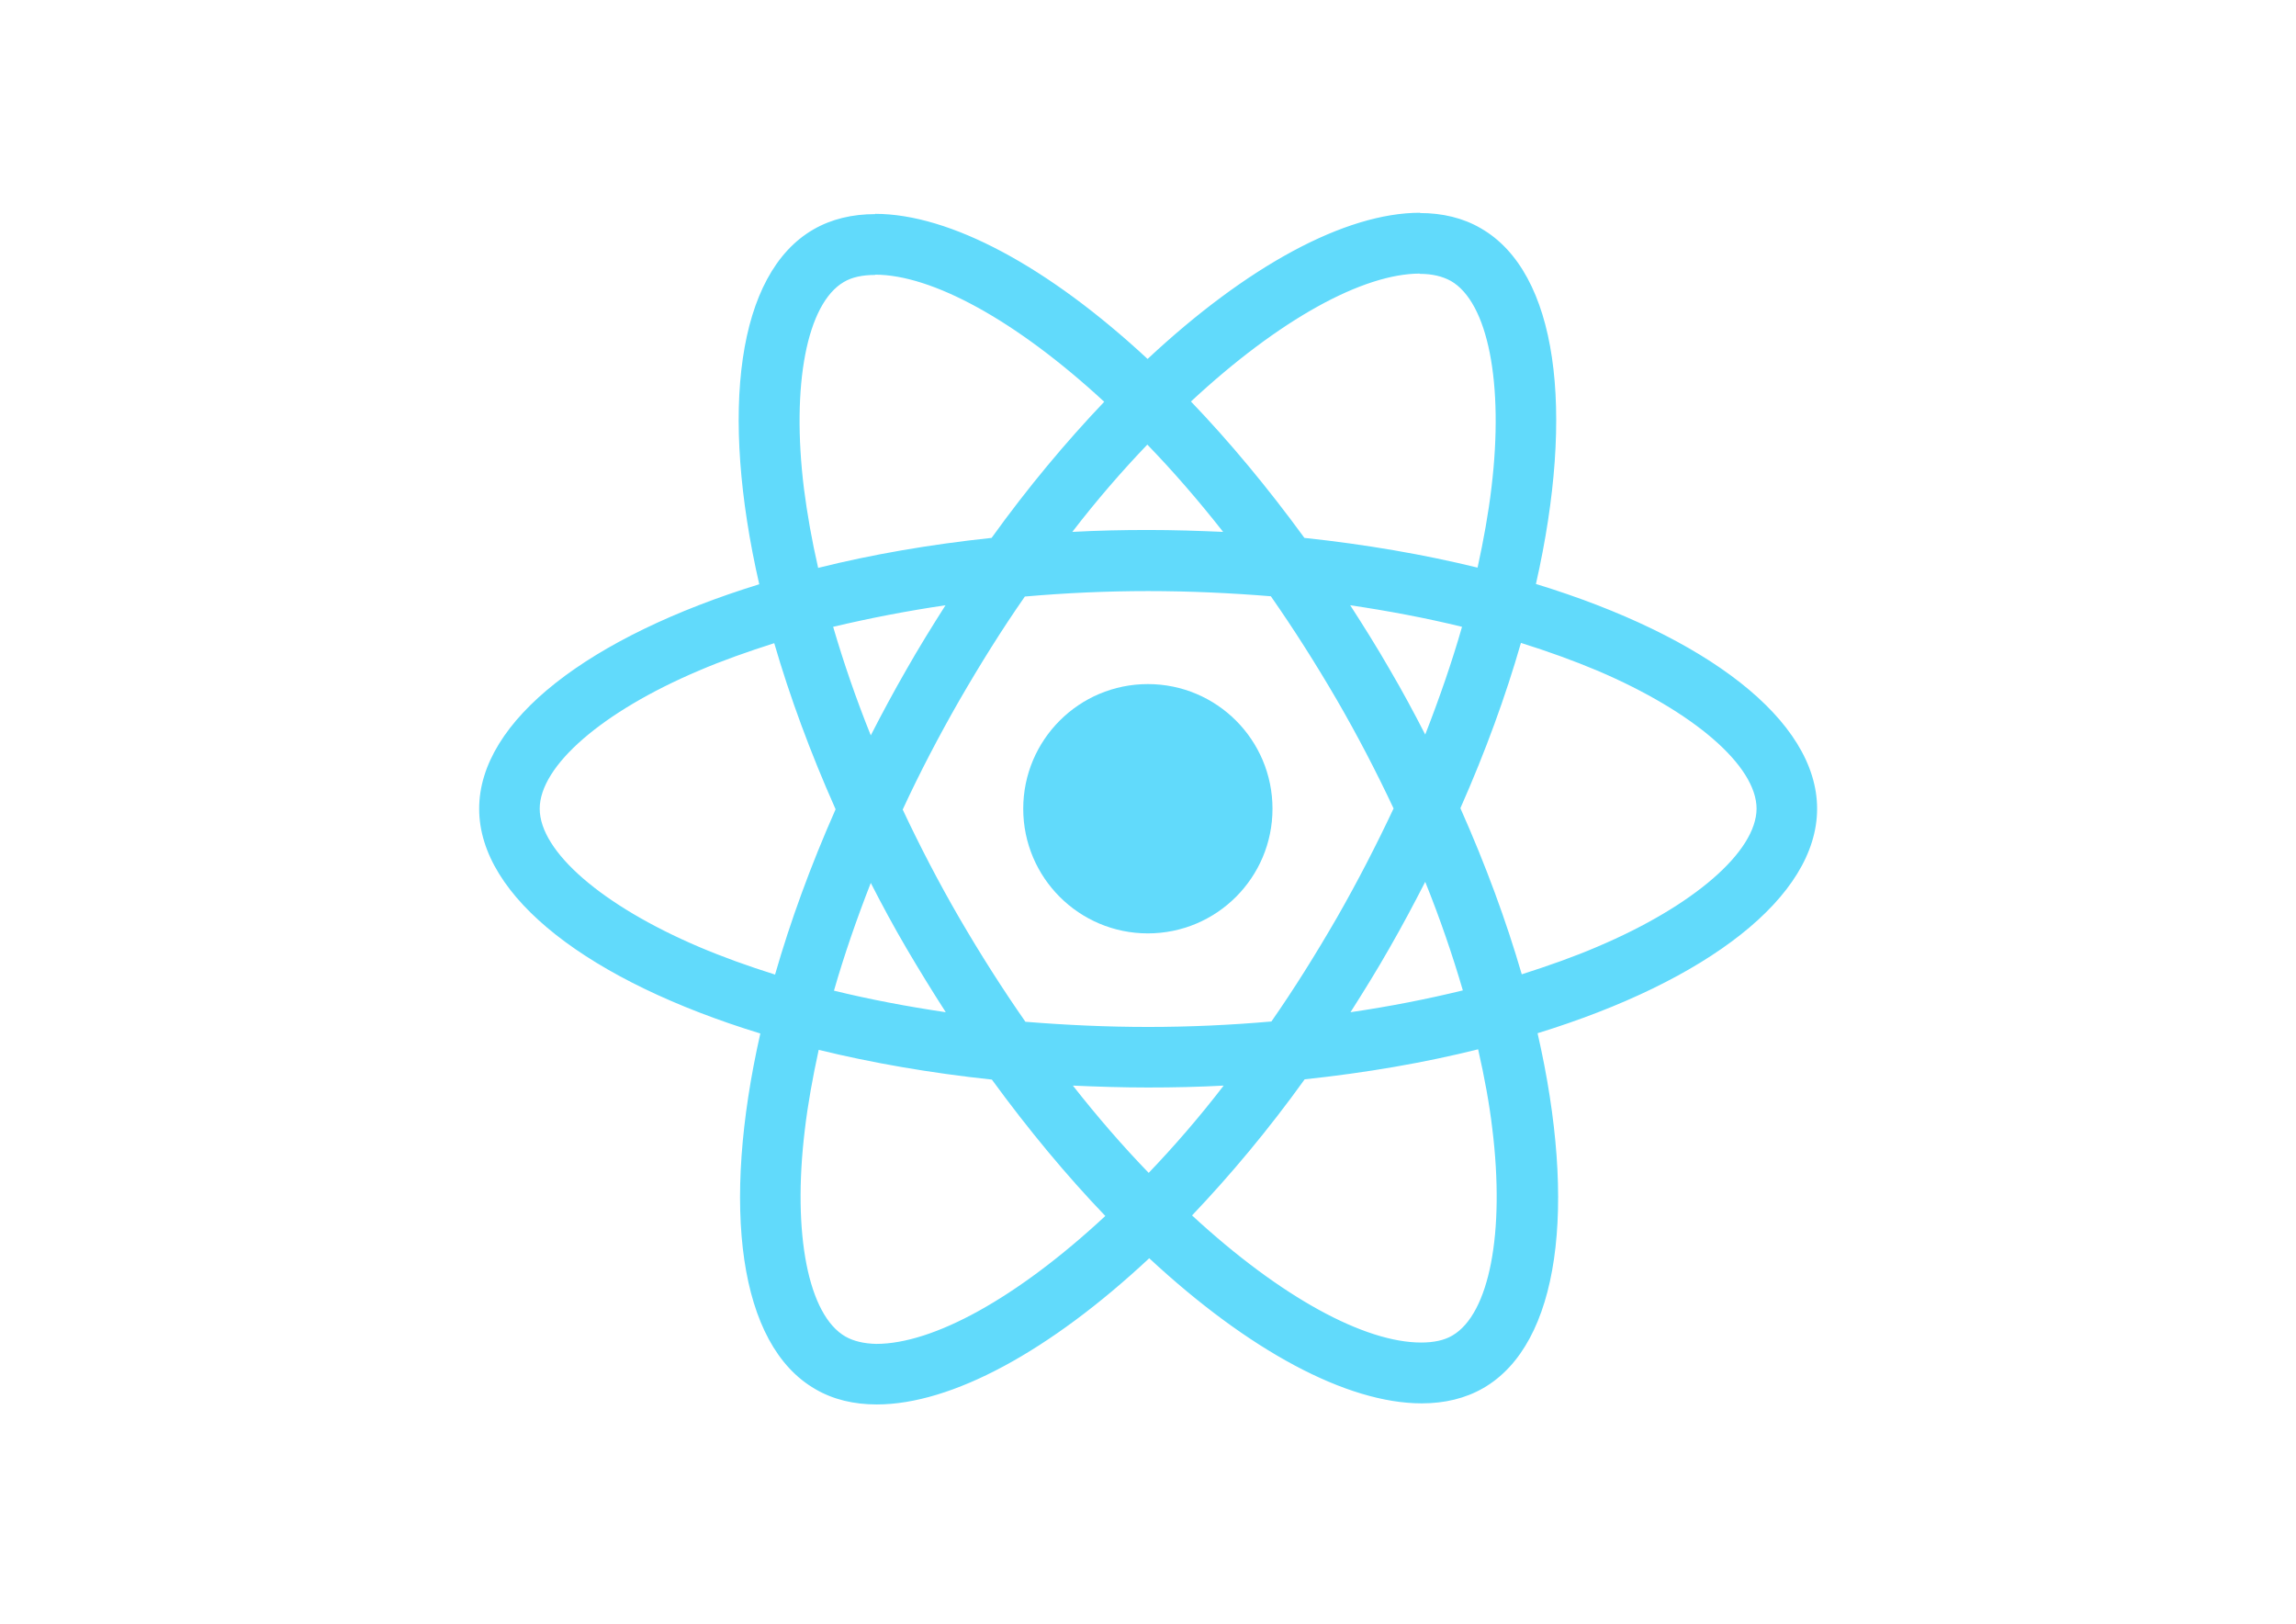
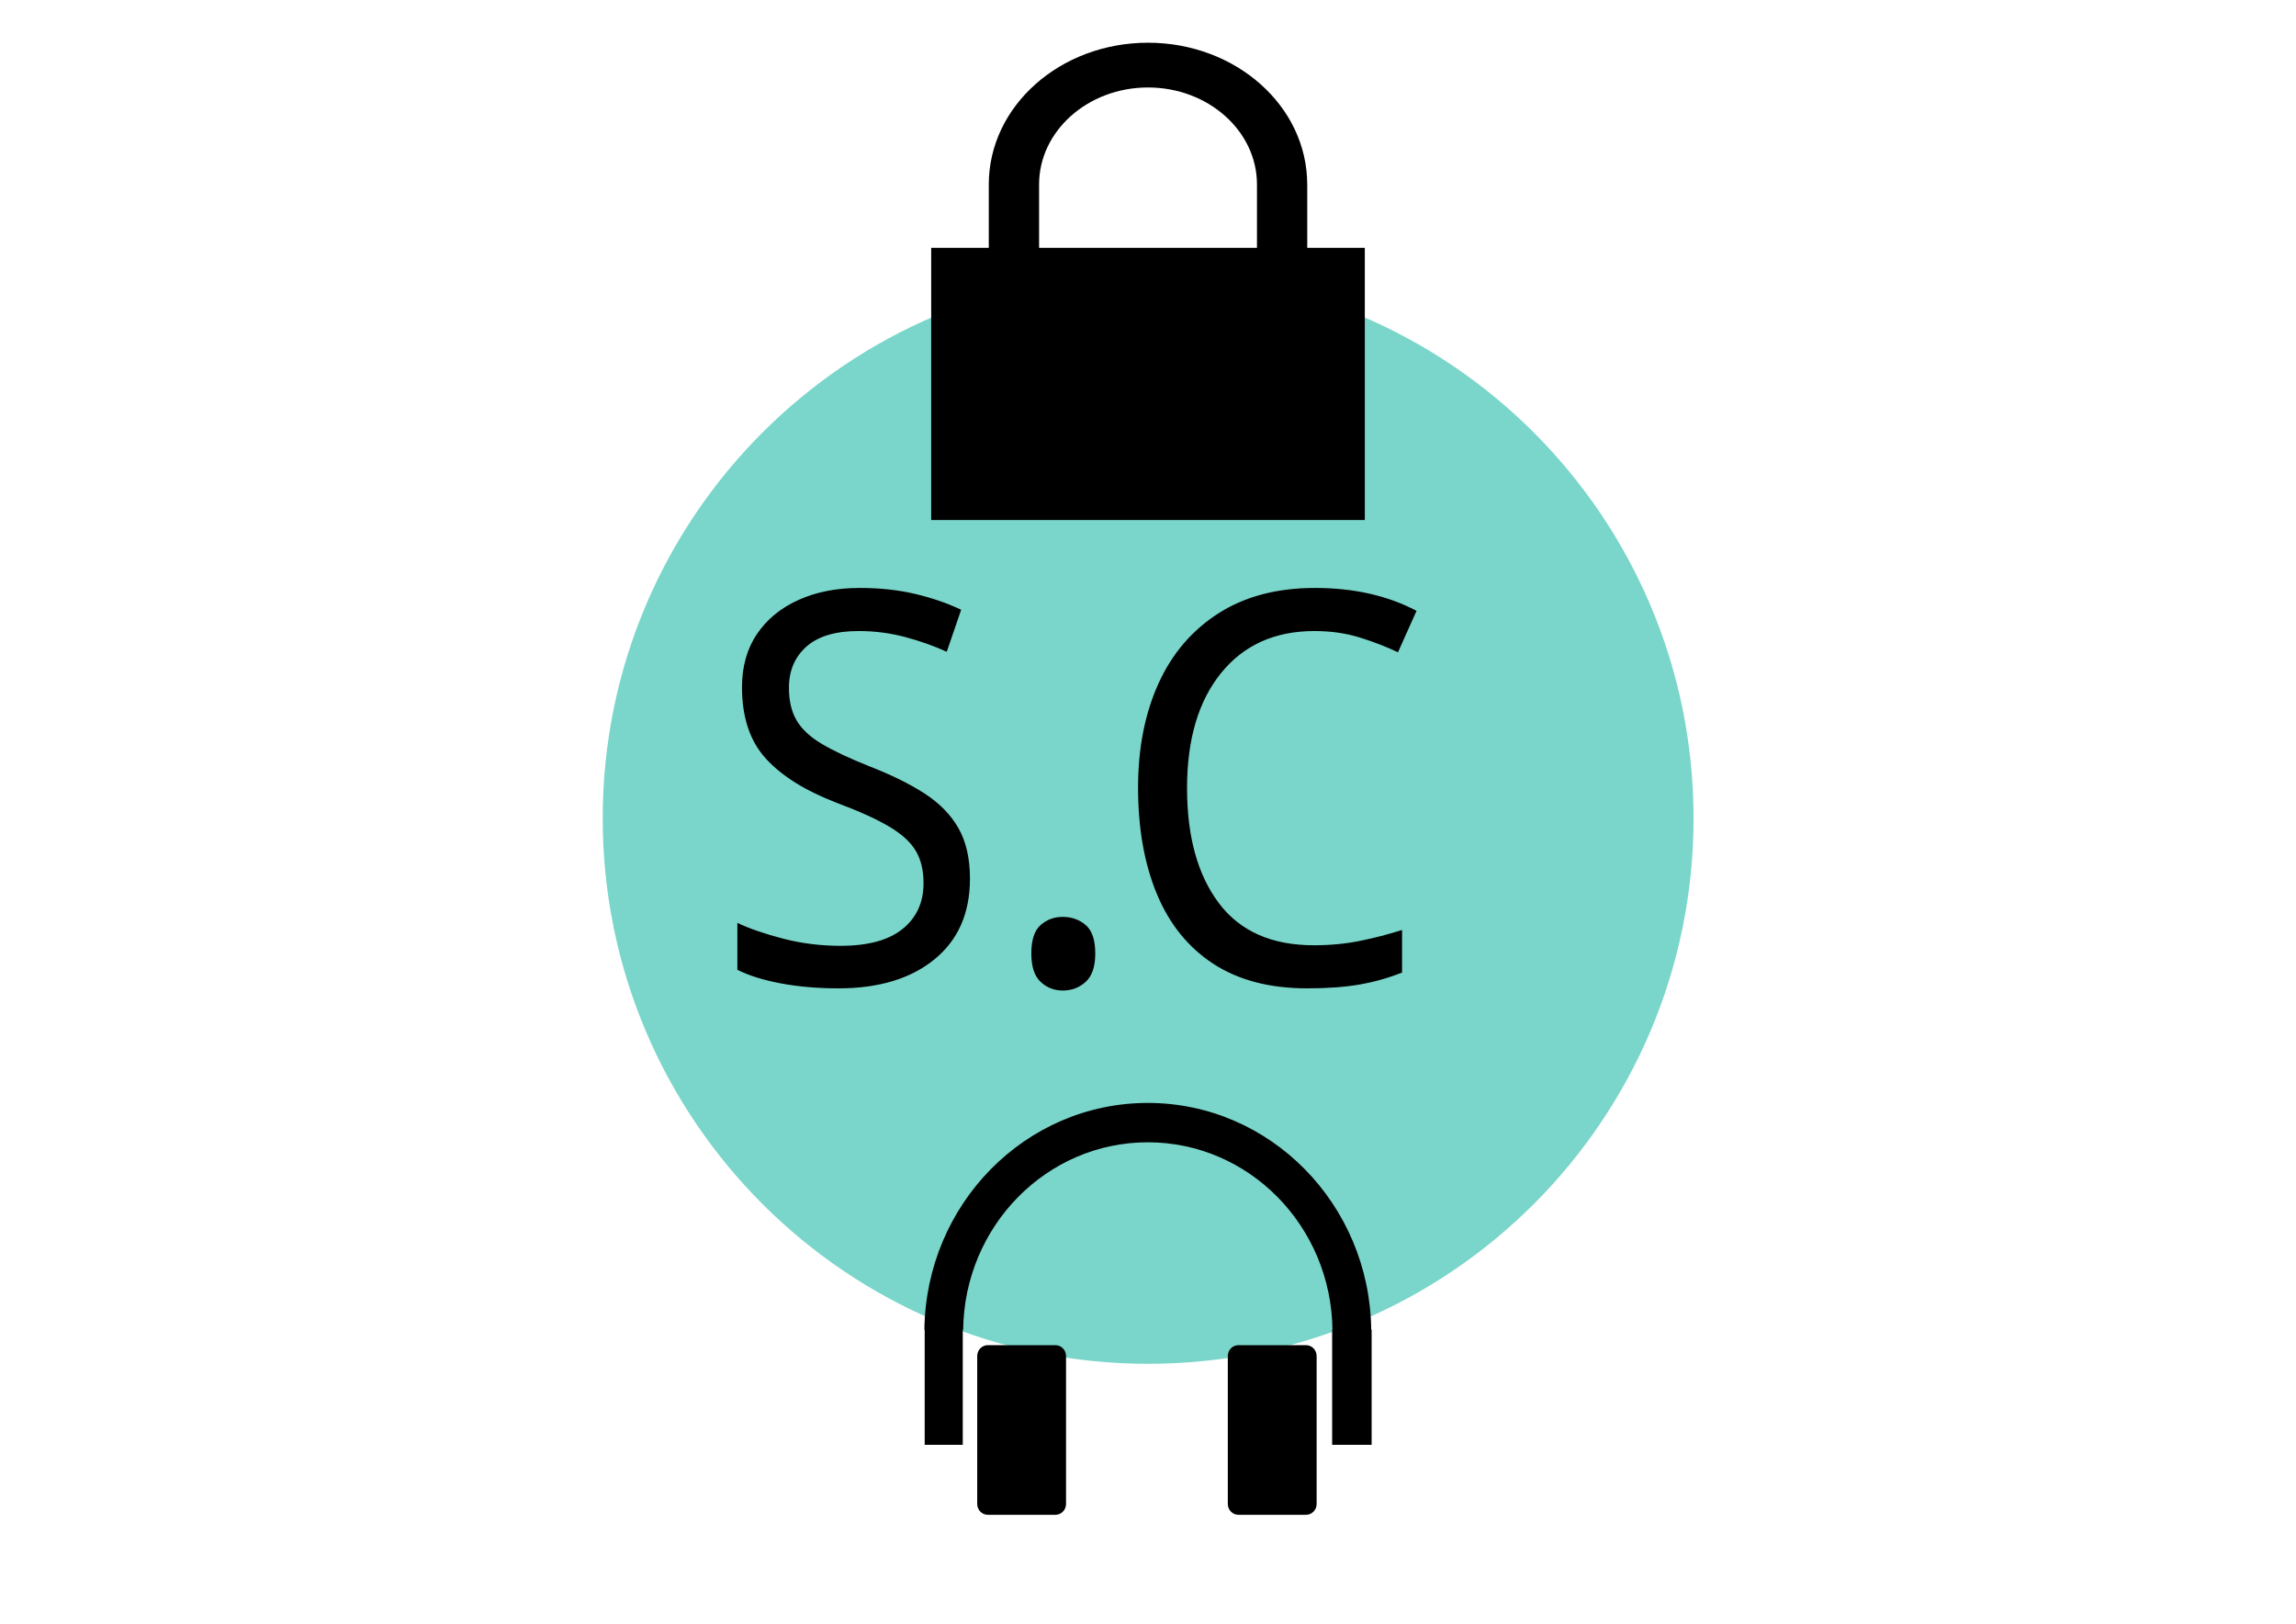
- <svg xmlns="http://www.w3.org/2000/svg" viewBox="0 0 841.9 595.3">
-   <g fill="#61DAFB">
-     <path d="M666.3 296.5c0-32.5-40.7-63.3-103.1-82.4 14.4-63.6 8-114.2-20.2-130.4-6.5-3.8-14.1-5.6-22.4-5.6v22.3c4.6 0 8.3.9 11.4 2.6 13.6 7.8 19.5 37.5 14.9 75.7-1.1 9.4-2.9 19.3-5.1 29.4-19.6-4.8-41-8.5-63.5-10.9-13.5-18.5-27.5-35.3-41.6-50 32.6-30.3 63.2-46.9 84-46.9V78c-27.5 0-63.5 19.6-99.9 53.6-36.4-33.8-72.4-53.2-99.9-53.2v22.3c20.7 0 51.4 16.5 84 46.6-14 14.7-28 31.4-41.3 49.9-22.6 2.4-44 6.1-63.6 11-2.3-10-4-19.7-5.2-29-4.7-38.2 1.1-67.9 14.6-75.8 3-1.8 6.9-2.6 11.5-2.6V78.5c-8.4 0-16 1.8-22.6 5.6-28.1 16.2-34.4 66.7-19.9 130.1-62.2 19.2-102.7 49.9-102.7 82.3 0 32.5 40.7 63.3 103.1 82.4-14.4 63.6-8 114.2 20.2 130.4 6.5 3.8 14.1 5.6 22.5 5.6 27.5 0 63.5-19.6 99.9-53.6 36.4 33.8 72.4 53.2 99.9 53.2 8.4 0 16-1.8 22.6-5.6 28.1-16.2 34.4-66.7 19.9-130.1 62-19.1 102.5-49.9 102.5-82.3zm-130.2-66.7c-3.7 12.9-8.3 26.2-13.5 39.5-4.1-8-8.4-16-13.1-24-4.6-8-9.5-15.8-14.4-23.4 14.2 2.1 27.9 4.7 41 7.9zm-45.8 106.5c-7.8 13.5-15.8 26.3-24.1 38.2-14.9 1.3-30 2-45.2 2-15.1 0-30.2-.7-45-1.9-8.3-11.9-16.4-24.6-24.2-38-7.6-13.1-14.5-26.4-20.8-39.8 6.2-13.4 13.2-26.8 20.7-39.9 7.8-13.5 15.8-26.3 24.1-38.2 14.9-1.3 30-2 45.2-2 15.1 0 30.2.7 45 1.9 8.3 11.9 16.4 24.6 24.2 38 7.6 13.1 14.5 26.4 20.8 39.8-6.3 13.4-13.2 26.8-20.7 39.9zm32.3-13c5.4 13.4 10 26.8 13.8 39.8-13.1 3.2-26.9 5.9-41.2 8 4.9-7.7 9.8-15.6 14.4-23.7 4.6-8 8.9-16.1 13-24.1zM421.2 430c-9.3-9.6-18.6-20.3-27.8-32 9 .4 18.2.7 27.5.7 9.4 0 18.7-.2 27.8-.7-9 11.7-18.3 22.4-27.5 32zm-74.4-58.9c-14.2-2.1-27.9-4.7-41-7.9 3.7-12.9 8.3-26.2 13.5-39.5 4.1 8 8.4 16 13.1 24 4.7 8 9.5 15.8 14.4 23.4zM420.7 163c9.3 9.6 18.6 20.3 27.8 32-9-.4-18.2-.7-27.5-.7-9.4 0-18.7.2-27.8.7 9-11.7 18.3-22.4 27.5-32zm-74 58.9c-4.9 7.7-9.8 15.6-14.4 23.7-4.6 8-8.9 16-13 24-5.4-13.4-10-26.8-13.8-39.8 13.1-3.1 26.9-5.8 41.2-7.9zm-90.5 125.2c-35.4-15.1-58.3-34.9-58.3-50.6 0-15.7 22.9-35.6 58.3-50.6 8.6-3.7 18-7 27.7-10.1 5.7 19.6 13.2 40 22.5 60.9-9.2 20.8-16.6 41.1-22.2 60.6-9.9-3.1-19.3-6.5-28-10.2zM310 490c-13.6-7.8-19.5-37.5-14.9-75.7 1.1-9.4 2.9-19.3 5.1-29.4 19.6 4.8 41 8.5 63.5 10.9 13.5 18.5 27.5 35.3 41.6 50-32.6 30.3-63.2 46.9-84 46.9-4.5-.1-8.3-1-11.3-2.7zm237.2-76.2c4.7 38.2-1.1 67.9-14.6 75.8-3 1.8-6.9 2.6-11.5 2.6-20.7 0-51.4-16.5-84-46.6 14-14.7 28-31.4 41.3-49.9 22.6-2.4 44-6.1 63.6-11 2.3 10.1 4.1 19.8 5.2 29.1zm38.5-66.7c-8.6 3.7-18 7-27.7 10.1-5.7-19.6-13.2-40-22.5-60.9 9.2-20.8 16.6-41.1 22.2-60.6 9.9 3.1 19.3 6.5 28.1 10.2 35.4 15.1 58.3 34.9 58.3 50.6-.1 15.7-23 35.6-58.4 50.6zM320.8 78.4z" />
-     <circle cx="420.9" cy="296.5" r="45.7" />
-     <path d="M520.5 78.1z" />
+ <svg xmlns="http://www.w3.org/2000/svg" width="841.9" height="595.3">
+   <g>
+     <ellipse stroke-dasharray="5,5" stroke="#000" ry="200" rx="200" id="svg_5" cy="300" cx="421" stroke-width="0" fill="#7AD6CA" />
+     <text transform="matrix(0.945491 0 0 1 -82.2054 0)" stroke="#000" xml:space="preserve" text-anchor="start" font-family="'Archivo'" font-size="200" id="svg_7" y="360.35" x="362.706" stroke-width="0" fill="#000000">S.C</text>
+     <path stroke="#000" id="svg_8" d="m479.342,90.857l0,-23.247l-0.009,0c-0.009,-28.694 -26.141,-51.949 -58.383,-51.949s-58.383,23.263 -58.383,51.957l0,0l0,23.239l-21.117,0l0,99.804l159,0l0,-99.804l-21.108,0zm-98.331,-23.239c0,0 0,0 0,0c0,-19.605 17.919,-35.551 39.939,-35.551c22.039,0 39.957,15.946 39.957,35.543c0,0 0,0 0,0l0,23.247l-79.896,0l0,-23.239z" stroke-width="0" fill="#000000" />
+     <path id="svg_10" d="m482.786,551.371c0,2.201 -1.735,3.985 -3.876,3.985l-24.82,0c-2.141,0 -3.876,-1.784 -3.876,-3.985l0,-54.217c0,-2.201 1.735,-3.985 3.876,-3.985l24.82,0c2.141,0 3.876,1.784 3.876,3.985l0,54.217zm-91.89,0c0,2.201 -1.735,3.985 -3.876,3.985l-24.82,0c-2.141,0 -3.876,-1.784 -3.876,-3.985l0,-54.217c0,-2.201 1.735,-3.985 3.876,-3.985l24.82,0c2.141,0 3.876,1.784 3.876,3.985l0,54.217zm29.986,-147.015c-44.913,0 -81.372,37.147 -81.931,83.185l14.219,0c0.461,-38.051 30.595,-68.752 67.712,-68.752c37.117,0 67.251,30.701 67.707,68.752l14.219,0c-0.554,-46.038 -37.024,-83.185 -81.926,-83.185l0,0zm-81.816,125.356l13.961,0l0,-42.256l-13.961,0l0,42.256zm149.408,-42.262l0,42.256l14.477,0l0,-42.256l-14.477,0z" stroke-width="0" stroke="#000" fill="#000000" />
  </g>
</svg>
